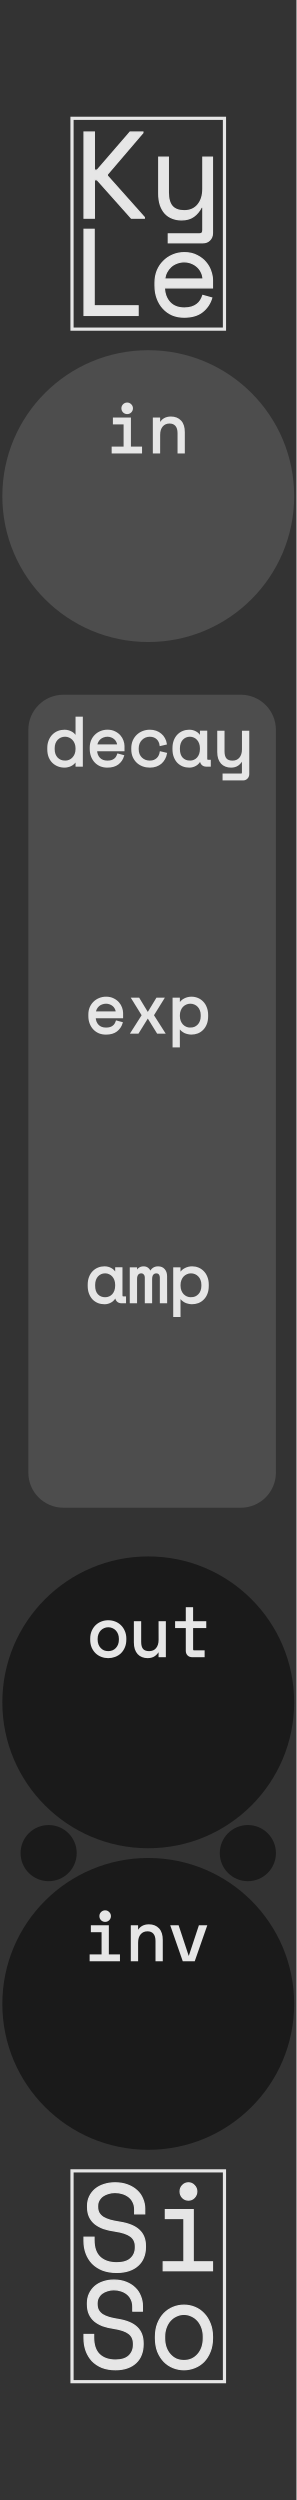
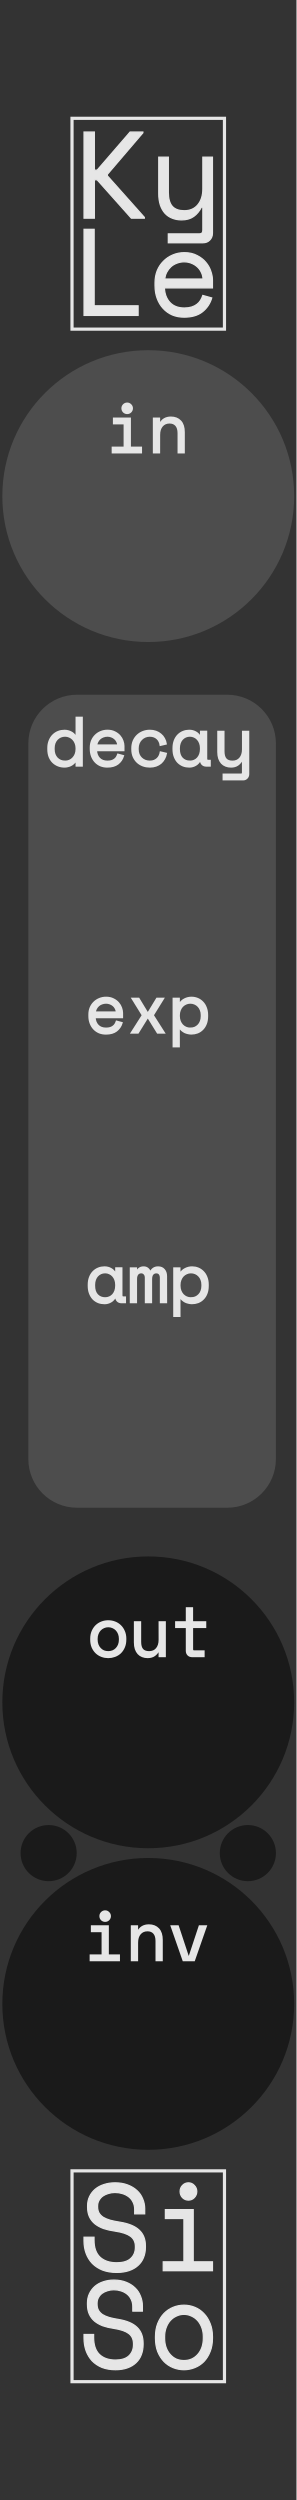
<svg xmlns="http://www.w3.org/2000/svg" xmlns:xlink="http://www.w3.org/1999/xlink" width="15.24mm" height="128.5mm" viewBox="0 0 15.24 128.5" version="1.1" id="svg8" xml:space="preserve">
  <defs id="defs2">
    <rect x="11.112" y="28.284" width="85.863" height="48.487" id="rect951" />
    <rect x="27.274" y="437.396" width="66.67" height="39.396" id="rect1515" />
    <rect x="17.173" y="348.503" width="54.548" height="40.406" id="rect1503" />
    <rect x="15.152" y="238.396" width="88.893" height="21.213" id="rect1345" />
    <linearGradient id="linearGradient1128">
      <stop style="stop-color:#000000;stop-opacity:1;" offset="0" id="stop1124" />
      <stop style="stop-color:#000000;stop-opacity:0;" offset="1" id="stop1126" />
    </linearGradient>
    <rect x="13.132" y="28.284" width="93.944" height="31.315" id="rect262" />
    <rect x="38.386" y="46.467" width="44.447" height="42.426" id="rect252" />
    <linearGradient xlink:href="#linearGradient1128" id="linearGradient1130" x1="21.487" y1="180.237" x2="26.847" y2="180.237" gradientUnits="userSpaceOnUse" />
    <rect x="11.112" y="28.284" width="85.863" height="48.487" id="rect951-1" />
    <rect x="11.112" y="28.284" width="85.863" height="48.487" id="rect951-1-5" />
    <rect x="11.112" y="28.284" width="85.863" height="48.487" id="rect951-1-2" />
    <rect x="11.112" y="28.284" width="85.863" height="48.487" id="rect951-1-9" />
    <linearGradient id="SVGID_1_" gradientUnits="userSpaceOnUse" x1="11.339" y1="-0.009" x2="11.339" y2="22.667">
      <stop offset="0" style="stop-color:#B0ACAE" id="stop1910" />
      <stop offset="1" style="stop-color:#000000" id="stop1912" />
    </linearGradient>
    <linearGradient id="SVGID_2_" gradientUnits="userSpaceOnUse" x1="4.537" y1="-4120.547" x2="22.557" y2="-4120.547" gradientTransform="rotate(90,-2053.495,-2055.713)">
      <stop offset="0" style="stop-color:#232223" id="stop1921" />
      <stop offset="1" style="stop-color:#1F1E1F" id="stop1923" />
    </linearGradient>
  </defs>
  <g id="layer1" transform="translate(0,-168.5)">
    <rect style="display:inline;opacity:1;vector-effect:none;fill:#333333;fill-opacity:1;fill-rule:evenodd;stroke:none;stroke-width:0.459;stroke-linecap:butt;stroke-linejoin:miter;stroke-miterlimit:4;stroke-dasharray:none;stroke-dashoffset:0;stroke-opacity:1;paint-order:normal" id="rect420" width="15.24" height="128.5" x="5.9211732e-17" y="168.5" />
    <circle style="display:inline;fill:#4d4d4d;fill-opacity:1;stroke:none;stroke-width:0.196;stroke-dasharray:none;stroke-opacity:1" id="path2845-4" cx="7.62" cy="194" r="7.5" />
    <g id="g561" transform="matrix(0.1259842,0,0,0.1259842,-19.14008,278.7258)" style="display:inline;stroke:#e6e6e6">
      <g aria-label="Si" transform="scale(0.9833762,1.016905)" id="text1585-7" style="font-size:49.341px;line-height:0;font-family:'Space Mono';-inkscape-font-specification:'Space Mono';text-align:center;text-anchor:middle;display:inline;stroke:#e6e6e6;stroke-width:0.514;fill:#e6e6e6">
        <path d="m 210.374,26.06 q 0,-1.678 -0.691,-2.96 -0.641,-1.283 -1.776,-2.122 -1.135,-0.839 -2.615,-1.283 -1.48,-0.444 -3.108,-0.444 -1.431,0 -2.714,0.395 -1.283,0.345 -2.319,1.036 -0.987,0.691 -1.579,1.727 -0.592,0.987 -0.592,2.319 v 0.296 q 0,1.431 0.592,2.467 0.592,0.987 1.727,1.727 1.184,0.691 2.911,1.184 1.727,0.444 4.046,0.789 5.428,0.839 7.993,3.207 2.566,2.319 2.566,6.266 v 0.592 q 0,2.22 -0.789,4.095 -0.74,1.826 -2.27,3.158 -1.48,1.332 -3.701,2.072 -2.22,0.74 -5.131,0.74 -3.306,0 -5.872,-0.937 -2.516,-0.987 -4.243,-2.664 -1.678,-1.727 -2.566,-3.997 -0.888,-2.319 -0.888,-5.033 v -1.48 h 4.145 v 1.184 q 0,4.539 2.467,6.809 2.516,2.27 6.957,2.27 3.849,0 5.773,-1.678 1.974,-1.727 1.974,-4.539 v -0.296 q 0,-2.714 -2.023,-4.145 -1.974,-1.431 -6.464,-2.072 -2.615,-0.345 -4.737,-1.036 -2.072,-0.74 -3.553,-1.875 -1.48,-1.184 -2.27,-2.812 -0.789,-1.628 -0.789,-3.849 v -0.592 q 0,-2.023 0.839,-3.701 0.839,-1.678 2.319,-2.911 1.53,-1.234 3.602,-1.875 2.122,-0.691 4.638,-0.691 2.911,0 5.181,0.839 2.319,0.839 3.898,2.27 1.579,1.382 2.368,3.306 0.839,1.875 0.839,3.947 v 2.072 h -4.145 z" id="path10376" style="stroke:#e6e6e6;fill:#e6e6e6" />
        <path d="m 229.222,18.856 q 0,-1.431 0.987,-2.418 1.036,-1.036 2.467,-1.036 1.431,0 2.418,1.036 1.036,0.987 1.036,2.418 0,1.431 -1.036,2.467 -0.987,0.987 -2.418,0.987 -1.431,0 -2.467,-0.987 -0.987,-1.036 -0.987,-2.467 z M 222.216,47.079 h 8.585 V 29.711 h -7.697 V 26.158 H 234.65 v 20.921 h 7.993 v 3.553 H 222.216 Z" id="path10378" style="stroke:#e6e6e6;fill:#e6e6e6" />
      </g>
      <g aria-label="So" transform="scale(0.9647564,1.036531)" id="text1593-7" style="font-size:48.42px;line-height:0;font-family:'Space Mono';-inkscape-font-specification:'Space Mono';text-align:center;text-anchor:middle;display:inline;stroke:#e6e6e6;stroke-width:0.504;fill:#e6e6e6">
        <path d="m 213.631,63.853 q 0,-1.646 -0.678,-2.905 -0.629,-1.259 -1.743,-2.082 -1.114,-0.823 -2.566,-1.259 -1.453,-0.436 -3.05,-0.436 -1.404,0 -2.663,0.387 -1.259,0.339 -2.276,1.017 -0.968,0.678 -1.549,1.695 -0.581,0.968 -0.581,2.276 v 0.291 q 0,1.404 0.581,2.421 0.581,0.968 1.695,1.695 1.162,0.678 2.857,1.162 1.695,0.436 3.97,0.775 5.326,0.823 7.844,3.147 2.518,2.276 2.518,6.149 v 0.581 q 0,2.179 -0.775,4.019 -0.726,1.792 -2.227,3.099 -1.453,1.307 -3.631,2.034 -2.179,0.726 -5.036,0.726 -3.244,0 -5.762,-0.92 -2.469,-0.968 -4.164,-2.615 -1.646,-1.695 -2.518,-3.922 -0.872,-2.276 -0.872,-4.939 V 74.796 h 4.067 v 1.162 q 0,4.455 2.421,6.682 2.469,2.227 6.827,2.227 3.777,0 5.665,-1.646 1.937,-1.695 1.937,-4.455 v -0.291 q 0,-2.663 -1.985,-4.067 -1.937,-1.404 -6.343,-2.034 -2.566,-0.339 -4.648,-1.017 -2.034,-0.726 -3.486,-1.84 -1.453,-1.162 -2.227,-2.76 -0.775,-1.598 -0.775,-3.777 v -0.581 q 0,-1.985 0.823,-3.631 0.823,-1.646 2.276,-2.857 1.501,-1.21 3.535,-1.84 2.082,-0.678 4.551,-0.678 2.857,0 5.084,0.823 2.276,0.823 3.825,2.227 1.549,1.356 2.324,3.244 0.823,1.84 0.823,3.874 v 2.034 h -4.067 z" id="path4094" style="stroke:#e6e6e6;fill:#e6e6e6" />
        <path d="m 247.331,76.249 q 0,3.002 -1.017,5.326 -0.968,2.276 -2.615,3.874 -1.646,1.549 -3.874,2.373 -2.179,0.823 -4.551,0.823 -2.421,0 -4.6,-0.823 -2.179,-0.823 -3.825,-2.373 -1.646,-1.598 -2.663,-3.874 -0.968,-2.324 -0.968,-5.326 v -0.581 q 0,-2.954 0.968,-5.229 1.017,-2.324 2.663,-3.922 1.695,-1.598 3.874,-2.421 2.179,-0.823 4.551,-0.823 2.373,0 4.551,0.823 2.179,0.823 3.825,2.421 1.695,1.598 2.663,3.922 1.017,2.276 1.017,5.229 z m -12.057,8.812 q 1.743,0 3.196,-0.581 1.501,-0.629 2.615,-1.792 1.114,-1.162 1.743,-2.76 0.629,-1.646 0.629,-3.68 v -0.581 q 0,-1.937 -0.629,-3.535 -0.629,-1.646 -1.743,-2.808 -1.114,-1.162 -2.615,-1.792 -1.501,-0.678 -3.196,-0.678 -1.695,0 -3.196,0.678 -1.501,0.629 -2.615,1.792 -1.114,1.162 -1.743,2.808 -0.629,1.598 -0.629,3.535 v 0.581 q 0,2.034 0.629,3.68 0.629,1.598 1.743,2.76 1.114,1.162 2.566,1.792 1.501,0.581 3.244,0.581 z" id="path4096" style="stroke:#e6e6e6;fill:#e6e6e6" />
      </g>
      <rect style="display:inline;fill:none;stroke:#e6e6e6;stroke-width:1.3;stroke-dasharray:none;stroke-opacity:1" id="rect1651-0" width="62.2" height="86.013" x="181.308" y="10.764" />
    </g>
    <circle style="display:inline;fill:#1a1a1a;fill-opacity:1;stroke:none;stroke-width:0.196;stroke-dasharray:none;stroke-opacity:1" id="path2845" cx="7.62" cy="271.5" r="7.5" />
-     <rect style="display:inline;fill:#4d4d4d;stroke:none;stroke-width:0.076" id="rect848" width="12.724" height="41.788" x="1.457" y="204.209" ry="1.803" />
+     <rect style="display:inline;fill:#4d4d4d;stroke:none;stroke-width:0.076" id="rect848" width="12.724" height="41.788" x="1.457" y="204.209" ry="2.5" rx="2.5" />
    <circle style="display:inline;fill:#1a1a1a;fill-opacity:1;stroke:none;stroke-width:0.196;stroke-dasharray:none;stroke-opacity:1" id="path2845-1" cx="7.62" cy="256" r="7.5" />
    <g id="g807" transform="translate(24.07382,-3.809213)" style="stroke:#e6e6e6">
      <g id="g808" transform="translate(55.81462,-27.73537)" style="stroke:#e6e6e6">
        <g aria-label="Ky" transform="scale(0.9980862,1.001918)" id="text1585-8" style="font-size:6.308px;line-height:0;font-family:'Space Mono';-inkscape-font-specification:'Space Mono';text-align:center;text-anchor:middle;display:inline;stroke:#e6e6e6;stroke-width:0.066;fill:#e6e6e6">
          <path d="m -75.183,210.852 h -0.53 v -4.416 h 0.53 v 1.956 h 0.145 l 1.697,-1.956 h 0.656 v 0.038 l -1.829,2.132 v 0.076 l 1.905,2.132 v 0.038 h -0.669 l -1.76,-1.968 h -0.145 z" id="path790" style="stroke:#e6e6e6;fill:#e6e6e6" />
          <path d="m -69.594,210.285 h -0.076 q -0.151,0.303 -0.397,0.479 -0.246,0.177 -0.625,0.177 -0.259,0 -0.479,-0.088 -0.214,-0.082 -0.372,-0.252 -0.151,-0.17 -0.24,-0.423 -0.082,-0.252 -0.082,-0.587 v -1.867 h 0.492 v 1.804 q 0,0.492 0.202,0.719 0.202,0.227 0.618,0.227 0.448,0 0.7,-0.303 0.259,-0.309 0.259,-0.82 v -1.627 h 0.492 v 3.898 q 0,0.214 -0.139,0.353 -0.132,0.139 -0.347,0.139 h -1.785 v -0.454 h 1.609 q 0.17,0 0.17,-0.189 z" id="path792" style="stroke:#e6e6e6;fill:#e6e6e6" />
        </g>
        <g aria-label="Le" transform="scale(0.9882353,1.011905)" id="text1593-9" style="font-size:6.246px;line-height:0;font-family:'Space Mono';-inkscape-font-specification:'Space Mono';text-align:center;text-anchor:middle;display:inline;stroke:#e6e6e6;stroke-width:0.065;fill:#e6e6e6">
          <path d="m -76.468,209.34 h 0.525 v 3.885 h 2.286 v 0.487 h -2.811 z" id="path795" style="stroke:#e6e6e6;fill:#e6e6e6" />
          <path d="m -72.289,212.313 q 0.019,0.462 0.287,0.743 0.269,0.281 0.75,0.281 0.219,0 0.381,-0.05 0.162,-0.05 0.275,-0.137 0.119,-0.087 0.187,-0.2 0.075,-0.119 0.119,-0.25 l 0.462,0.125 q -0.131,0.431 -0.487,0.706 -0.35,0.269 -0.949,0.269 -0.331,0 -0.612,-0.112 -0.275,-0.119 -0.475,-0.331 -0.2,-0.212 -0.312,-0.506 -0.112,-0.294 -0.112,-0.65 v -0.15 q 0,-0.325 0.112,-0.606 0.119,-0.281 0.325,-0.481 0.206,-0.206 0.481,-0.319 0.281,-0.119 0.606,-0.119 0.381,0 0.656,0.144 0.281,0.137 0.456,0.344 0.181,0.206 0.262,0.45 0.087,0.244 0.087,0.45 v 0.4 z m 1.037,-1.324 q -0.206,0 -0.387,0.069 -0.175,0.062 -0.312,0.181 -0.131,0.119 -0.219,0.281 -0.081,0.156 -0.106,0.344 h 1.999 q -0.012,-0.2 -0.1,-0.362 -0.081,-0.162 -0.219,-0.275 -0.131,-0.112 -0.306,-0.175 -0.169,-0.062 -0.35,-0.062 z" id="path797" style="stroke:#e6e6e6;fill:#e6e6e6" />
        </g>
        <rect style="display:inline;fill:none;stroke:#e6e6e6;stroke-width:0.164;stroke-dasharray:none;stroke-opacity:1" id="rect1651-5" width="7.836" height="10.836" x="-76.187" y="206.126" />
      </g>
    </g>
    <g aria-label="in" id="text815" style="font-size:3.528px;line-height:0;font-family:'Space Mono';-inkscape-font-specification:'Space Mono';stroke:#e6e6e6;stroke-width:0.1;fill:#e6e6e6" transform="translate(0,-0.44929)">
      <path d="m 6.29,189.937 q 0,-0.102 0.071,-0.173 0.074,-0.074 0.176,-0.074 0.102,0 0.173,0.074 0.074,0.071 0.074,0.173 0,0.102 -0.074,0.176 -0.071,0.071 -0.173,0.071 -0.102,0 -0.176,-0.071 -0.071,-0.074 -0.071,-0.176 z m -0.501,2.018 h 0.614 v -1.242 H 5.853 v -0.254 h 0.826 v 1.496 h 0.572 v 0.254 h -1.461 z" style="line-height:0px;fill:#e6e6e6;stroke:#e6e6e6" id="path574" />
      <path d="M 8.181,192.209 H 7.906 v -1.75 h 0.275 v 0.296 h 0.042 q 0.162,-0.346 0.564,-0.346 0.303,0 0.483,0.191 0.18,0.187 0.18,0.564 v 1.044 H 9.176 v -0.988 q 0,-0.275 -0.123,-0.413 -0.123,-0.138 -0.335,-0.138 -0.25,0 -0.395,0.173 -0.141,0.169 -0.141,0.455 z" style="line-height:0px;fill:#e6e6e6;stroke:#e6e6e6" id="path576" />
    </g>
    <g aria-label="decay" id="text812" style="font-size:3.528px;line-height:0px;font-family:'Space Mono';-inkscape-font-specification:'Space Mono';stroke:#e6e6e6;stroke-width:0.1;fill:#e6e6e6" transform="translate(-1.9144409e-6,-14.44281)">
      <path d="m 3.933,222.032 h -0.042 q -0.042,0.081 -0.109,0.141 -0.064,0.06 -0.141,0.099 -0.074,0.039 -0.159,0.056 -0.085,0.021 -0.162,0.021 -0.176,0 -0.328,-0.06 -0.152,-0.06 -0.268,-0.173 -0.113,-0.113 -0.18,-0.279 -0.064,-0.169 -0.064,-0.385 v -0.056 q 0,-0.212 0.067,-0.377 0.067,-0.169 0.18,-0.282 0.113,-0.116 0.265,-0.176 0.152,-0.06 0.321,-0.06 0.18,0 0.335,0.081 0.159,0.078 0.243,0.243 h 0.042 v -0.995 h 0.275 v 2.469 h -0.275 z m -0.586,0.056 q 0.123,0 0.229,-0.046 0.106,-0.046 0.183,-0.131 0.081,-0.085 0.127,-0.201 0.046,-0.12 0.046,-0.265 v -0.042 q 0,-0.141 -0.046,-0.258 -0.046,-0.12 -0.127,-0.205 -0.078,-0.085 -0.187,-0.131 -0.106,-0.049 -0.226,-0.049 -0.123,0 -0.233,0.046 -0.106,0.046 -0.187,0.131 -0.078,0.085 -0.123,0.201 -0.042,0.116 -0.042,0.258 v 0.056 q 0,0.148 0.042,0.265 0.046,0.116 0.123,0.201 0.081,0.081 0.187,0.127 0.106,0.042 0.233,0.042 z" id="path1572" style="fill:#e6e6e6;stroke:#e6e6e6" />
      <path d="m 4.939,221.509 q 0.011,0.261 0.162,0.42 0.152,0.159 0.423,0.159 0.123,0 0.215,-0.028 0.092,-0.028 0.155,-0.078 0.067,-0.049 0.106,-0.113 0.042,-0.067 0.067,-0.141 l 0.261,0.07 q -0.074,0.243 -0.275,0.399 -0.198,0.152 -0.536,0.152 -0.187,0 -0.346,-0.064 -0.155,-0.067 -0.268,-0.187 -0.113,-0.12 -0.176,-0.286 -0.064,-0.166 -0.064,-0.367 v -0.085 q 0,-0.183 0.064,-0.342 0.067,-0.159 0.183,-0.272 0.116,-0.116 0.272,-0.18 0.159,-0.067 0.342,-0.067 0.215,0 0.37,0.081 0.159,0.078 0.258,0.194 0.102,0.116 0.148,0.254 0.049,0.138 0.049,0.254 v 0.226 z m 0.586,-0.748 q -0.116,0 -0.219,0.039 -0.099,0.035 -0.176,0.102 -0.074,0.067 -0.123,0.159 -0.046,0.088 -0.06,0.194 h 1.129 q -0.007,-0.113 -0.056,-0.205 -0.046,-0.092 -0.123,-0.155 -0.074,-0.064 -0.173,-0.099 -0.095,-0.035 -0.198,-0.035 z" id="path1574" style="fill:#e6e6e6;stroke:#e6e6e6" />
      <path d="m 8.534,221.679 q -0.028,0.145 -0.099,0.268 -0.067,0.123 -0.173,0.215 -0.106,0.088 -0.247,0.138 -0.141,0.049 -0.314,0.049 -0.183,0 -0.349,-0.06 -0.162,-0.06 -0.286,-0.173 -0.123,-0.116 -0.198,-0.282 -0.071,-0.166 -0.071,-0.381 v -0.042 q 0,-0.212 0.071,-0.381 0.074,-0.169 0.198,-0.286 0.123,-0.116 0.286,-0.18 0.166,-0.064 0.349,-0.064 0.166,0 0.307,0.049 0.141,0.049 0.247,0.141 0.109,0.088 0.176,0.212 0.071,0.123 0.095,0.268 l -0.275,0.064 q -0.011,-0.092 -0.053,-0.176 -0.039,-0.088 -0.109,-0.152 -0.067,-0.067 -0.166,-0.106 -0.099,-0.039 -0.229,-0.039 -0.127,0 -0.24,0.049 -0.109,0.046 -0.194,0.134 -0.085,0.085 -0.134,0.205 -0.046,0.12 -0.046,0.261 v 0.042 q 0,0.148 0.046,0.268 0.049,0.116 0.134,0.198 0.085,0.081 0.198,0.127 0.113,0.042 0.243,0.042 0.131,0 0.226,-0.039 0.099,-0.042 0.166,-0.106 0.071,-0.067 0.109,-0.152 0.042,-0.085 0.056,-0.176 z" id="path1576" style="fill:#e6e6e6;stroke:#e6e6e6" />
      <path d="m 10.326,222.003 h -0.042 q -0.085,0.176 -0.236,0.261 -0.148,0.085 -0.314,0.085 -0.173,0 -0.321,-0.057 -0.148,-0.06 -0.261,-0.173 -0.109,-0.116 -0.173,-0.282 -0.064,-0.166 -0.064,-0.385 v -0.056 q 0,-0.215 0.064,-0.381 0.064,-0.166 0.173,-0.279 0.113,-0.116 0.261,-0.176 0.148,-0.06 0.314,-0.06 0.18,0 0.325,0.081 0.148,0.078 0.233,0.243 h 0.042 v -0.275 h 0.275 v 1.39 q 0,0.106 0.095,0.106 h 0.088 v 0.254 h -0.187 q -0.12,0 -0.198,-0.078 -0.074,-0.078 -0.074,-0.198 z m -0.564,0.085 q 0.123,0 0.226,-0.046 0.106,-0.046 0.18,-0.131 0.074,-0.085 0.116,-0.201 0.042,-0.12 0.042,-0.265 v -0.042 q 0,-0.141 -0.042,-0.258 -0.042,-0.12 -0.12,-0.205 -0.074,-0.085 -0.18,-0.131 -0.102,-0.049 -0.222,-0.049 -0.123,0 -0.226,0.046 -0.102,0.046 -0.18,0.131 -0.074,0.081 -0.116,0.201 -0.042,0.116 -0.042,0.258 v 0.056 q 0,0.3 0.155,0.469 0.159,0.166 0.409,0.166 z" id="path1578" style="fill:#e6e6e6;stroke:#e6e6e6" />
      <path d="m 12.485,221.982 h -0.042 q -0.085,0.169 -0.222,0.268 -0.138,0.099 -0.349,0.099 -0.145,0 -0.268,-0.049 -0.12,-0.046 -0.208,-0.141 -0.085,-0.095 -0.134,-0.236 -0.046,-0.141 -0.046,-0.328 v -1.044 h 0.275 v 1.009 q 0,0.275 0.113,0.402 0.113,0.127 0.346,0.127 0.25,0 0.392,-0.169 0.145,-0.173 0.145,-0.459 v -0.91 h 0.275 v 2.18 q 0,0.12 -0.078,0.198 -0.074,0.078 -0.194,0.078 H 11.49 v -0.254 h 0.9 q 0.095,0 0.095,-0.106 z" id="path1580" style="fill:#e6e6e6;stroke:#e6e6e6" />
    </g>
    <g aria-label="out" id="text904-1" style="font-size:3.528px;line-height:0px;font-family:'Space Mono';-inkscape-font-specification:'Space Mono';fill:#e6e6e6;fill-opacity:1;stroke:#e6e6e6;stroke-width:0.1" transform="translate(-0.08897046,-12.63041)">
      <path d="m 6.532,265.406 q 0,0.219 -0.074,0.388 -0.071,0.166 -0.19,0.282 -0.12,0.113 -0.282,0.173 -0.159,0.06 -0.332,0.06 -0.176,0 -0.335,-0.06 -0.159,-0.06 -0.279,-0.173 -0.12,-0.116 -0.194,-0.282 -0.071,-0.169 -0.071,-0.388 v -0.042 q 0,-0.215 0.071,-0.381 0.074,-0.169 0.194,-0.286 0.123,-0.116 0.282,-0.176 0.159,-0.06 0.332,-0.06 0.173,0 0.332,0.06 0.159,0.06 0.279,0.176 0.123,0.116 0.194,0.286 0.074,0.166 0.074,0.381 z m -0.878,0.642 q 0.127,0 0.233,-0.042 0.109,-0.046 0.19,-0.131 0.081,-0.085 0.127,-0.201 0.046,-0.12 0.046,-0.268 v -0.042 q 0,-0.141 -0.046,-0.258 -0.046,-0.12 -0.127,-0.205 -0.081,-0.085 -0.19,-0.131 -0.109,-0.049 -0.233,-0.049 -0.123,0 -0.233,0.049 -0.109,0.046 -0.19,0.131 -0.081,0.085 -0.127,0.205 -0.046,0.116 -0.046,0.258 v 0.042 q 0,0.148 0.046,0.268 0.046,0.116 0.127,0.201 0.081,0.085 0.187,0.131 0.109,0.042 0.236,0.042 z" style="fill:#e6e6e6;fill-opacity:1;stroke:#e6e6e6" id="path595-7" />
      <path d="m 8.289,264.51 h 0.275 v 1.75 H 8.289 v -0.318 h -0.042 q -0.085,0.169 -0.222,0.268 -0.138,0.099 -0.349,0.099 -0.145,0 -0.268,-0.049 -0.12,-0.046 -0.208,-0.141 -0.085,-0.095 -0.134,-0.236 -0.046,-0.141 -0.046,-0.328 v -1.044 h 0.275 v 1.009 q 0,0.275 0.113,0.402 0.113,0.127 0.346,0.127 0.25,0 0.392,-0.169 0.145,-0.173 0.145,-0.459 z" style="fill:#e6e6e6;fill-opacity:1;stroke:#e6e6e6" id="path597-5" />
      <path d="m 9.139,264.51 h 0.55 v -0.72 h 0.275 v 0.72 h 0.677 v 0.254 H 9.965 v 1.136 q 0,0.106 0.095,0.106 h 0.497 v 0.254 H 9.961 q -0.12,0 -0.198,-0.078 -0.074,-0.078 -0.074,-0.198 v -1.221 H 9.139 Z" style="fill:#e6e6e6;fill-opacity:1;stroke:#e6e6e6" id="path599-5" />
    </g>
    <g aria-label="inv" id="text885" style="font-size:3.528px;line-height:0px;font-family:'Space Mono';-inkscape-font-specification:'Space Mono';fill:#e6e6e6;stroke:#e6e6e6;stroke-width:0.1" transform="translate(0,5.23511)">
      <path d="m 5.158,261.753 q 0,-0.102 0.071,-0.173 0.074,-0.074 0.176,-0.074 0.102,0 0.173,0.074 0.074,0.071 0.074,0.173 0,0.102 -0.074,0.176 -0.071,0.071 -0.173,0.071 -0.102,0 -0.176,-0.071 -0.071,-0.074 -0.071,-0.176 z m -0.501,2.018 h 0.614 v -1.242 H 4.72 v -0.254 h 0.825 v 1.496 h 0.571 v 0.254 H 4.657 Z" id="path1583" style="fill:#e6e6e6;stroke:#e6e6e6" />
      <path d="M 7.049,264.025 H 6.773 v -1.75 h 0.275 v 0.296 h 0.042 q 0.162,-0.346 0.564,-0.346 0.303,0 0.483,0.191 0.18,0.187 0.18,0.564 v 1.044 H 8.043 v -0.988 q 0,-0.275 -0.123,-0.413 -0.123,-0.138 -0.335,-0.138 -0.25,0 -0.395,0.173 -0.141,0.169 -0.141,0.455 z" id="path1585" style="fill:#e6e6e6;stroke:#e6e6e6" />
      <path d="M 9.973,264.025 H 9.43 l -0.61,-1.75 h 0.325 l 0.536,1.623 h 0.042 l 0.536,-1.623 h 0.325 z" id="path1587" style="fill:#e6e6e6;stroke:#e6e6e6" />
    </g>
    <ellipse style="fill:#1a1a1a;fill-opacity:1;stroke:none;stroke-width:0.113" id="path1090" cx="2.5" cy="263.75" rx="1.443" ry="1.443" />
    <ellipse style="fill:#1a1a1a;fill-opacity:1;stroke:none;stroke-width:0.113" id="path1090-0" cx="12.74" cy="263.75" rx="1.443" ry="1.443" />
    <g aria-label="exp" id="text412" style="font-size:3.528px;line-height:0px;font-family:'Space Mono';-inkscape-font-specification:'Space Mono';display:inline;stroke:#e6e6e6;stroke-width:0.1;fill:#e6e6e6" transform="translate(-1.5644409e-6,1.224678)">
      <path d="m 4.867,219.564 q 0.011,0.261 0.162,0.42 0.152,0.159 0.423,0.159 0.123,0 0.215,-0.028 0.092,-0.028 0.155,-0.078 0.067,-0.049 0.106,-0.113 0.042,-0.067 0.067,-0.141 l 0.261,0.071 q -0.074,0.243 -0.275,0.399 -0.198,0.152 -0.536,0.152 -0.187,0 -0.346,-0.064 -0.155,-0.067 -0.268,-0.187 -0.113,-0.12 -0.176,-0.286 -0.064,-0.166 -0.064,-0.367 v -0.085 q 0,-0.183 0.064,-0.342 0.067,-0.159 0.183,-0.272 0.116,-0.116 0.272,-0.18 0.159,-0.067 0.342,-0.067 0.215,0 0.37,0.081 0.159,0.078 0.258,0.194 0.102,0.116 0.148,0.254 0.049,0.138 0.049,0.254 v 0.226 z M 5.452,218.816 q -0.116,0 -0.219,0.039 -0.099,0.035 -0.176,0.102 -0.074,0.067 -0.123,0.159 -0.046,0.088 -0.06,0.194 H 6.003 q -0.007,-0.113 -0.056,-0.205 -0.046,-0.092 -0.123,-0.155 -0.074,-0.064 -0.173,-0.099 -0.095,-0.035 -0.198,-0.035 z" id="path490" style="fill:#e6e6e6;stroke:#e6e6e6" />
      <path d="m 8.07,218.605 h 0.314 l -0.515,0.833 v 0.042 l 0.557,0.875 H 8.105 l -0.476,-0.769 h -0.064 l -0.476,0.769 h -0.321 l 0.557,-0.875 v -0.042 L 6.81,218.605 H 7.124 l 0.441,0.727 h 0.064 z" id="path492" style="fill:#e6e6e6;stroke:#e6e6e6" />
      <path d="M 9.195,221.06 H 8.92 v -2.455 H 9.195 V 218.88 h 0.042 q 0.092,-0.159 0.254,-0.24 0.162,-0.085 0.353,-0.085 0.162,0 0.307,0.06 0.145,0.06 0.254,0.173 0.113,0.113 0.176,0.279 0.067,0.166 0.067,0.377 v 0.07 q 0,0.215 -0.064,0.381 -0.064,0.166 -0.176,0.279 -0.109,0.113 -0.258,0.173 -0.148,0.056 -0.314,0.056 -0.085,0 -0.173,-0.021 -0.088,-0.018 -0.169,-0.056 -0.078,-0.042 -0.145,-0.099 -0.067,-0.06 -0.113,-0.141 h -0.042 z m 0.586,-0.917 q 0.127,0 0.233,-0.042 0.106,-0.046 0.183,-0.127 0.081,-0.081 0.123,-0.198 0.046,-0.116 0.046,-0.261 v -0.07 q 0,-0.141 -0.046,-0.254 -0.042,-0.116 -0.123,-0.198 -0.078,-0.085 -0.187,-0.131 -0.106,-0.046 -0.229,-0.046 -0.123,0 -0.229,0.049 -0.106,0.046 -0.187,0.131 -0.078,0.085 -0.123,0.205 -0.046,0.116 -0.046,0.258 v 0.042 q 0,0.145 0.046,0.265 0.046,0.116 0.123,0.201 0.081,0.085 0.187,0.131 0.106,0.046 0.229,0.046 z" id="path494" style="fill:#e6e6e6;stroke:#e6e6e6" />
    </g>
    <g aria-label="amp" id="text499" style="font-size:3.528px;line-height:0px;font-family:'Space Mono';-inkscape-font-specification:'Space Mono';stroke:#e6e6e6;stroke-width:0.1;fill:#e6e6e6" transform="translate(-1.3644409e-6,3.056481)">
      <path d="m 5.969,232.086 h -0.042 q -0.085,0.176 -0.236,0.261 -0.148,0.085 -0.314,0.085 -0.173,0 -0.321,-0.056 -0.148,-0.06 -0.261,-0.173 -0.109,-0.116 -0.173,-0.282 -0.064,-0.166 -0.064,-0.385 v -0.057 q 0,-0.215 0.064,-0.381 0.064,-0.166 0.173,-0.279 0.113,-0.116 0.261,-0.176 0.148,-0.06 0.314,-0.06 0.18,0 0.325,0.081 0.148,0.078 0.233,0.243 h 0.042 v -0.275 h 0.275 v 1.39 q 0,0.106 0.095,0.106 h 0.088 v 0.254 H 6.241 q -0.12,0 -0.198,-0.078 -0.074,-0.078 -0.074,-0.198 z m -0.564,0.085 q 0.123,0 0.226,-0.046 0.106,-0.046 0.18,-0.131 0.074,-0.085 0.116,-0.201 0.042,-0.12 0.042,-0.265 v -0.042 q 0,-0.141 -0.042,-0.258 -0.042,-0.12 -0.12,-0.205 -0.074,-0.085 -0.18,-0.131 -0.102,-0.049 -0.222,-0.049 -0.123,0 -0.226,0.046 -0.102,0.046 -0.18,0.131 -0.074,0.081 -0.116,0.201 -0.042,0.116 -0.042,0.258 v 0.057 q 0,0.3 0.155,0.469 0.159,0.166 0.409,0.166 z" id="path360" style="fill:#e6e6e6;stroke:#e6e6e6" />
      <path d="M 8.541,232.383 H 8.266 v -1.256 q 0,-0.123 -0.056,-0.201 -0.056,-0.081 -0.18,-0.081 -0.116,0 -0.19,0.088 -0.071,0.085 -0.071,0.265 v 1.185 H 7.493 v -1.27 q 0,-0.116 -0.064,-0.191 -0.064,-0.078 -0.169,-0.078 -0.127,0 -0.198,0.092 -0.067,0.092 -0.067,0.24 v 1.206 H 6.72 V 230.633 h 0.275 v 0.191 h 0.042 q 0.046,-0.123 0.134,-0.18 0.088,-0.06 0.208,-0.06 0.127,0 0.208,0.067 0.085,0.067 0.116,0.173 h 0.042 q 0.12,-0.24 0.381,-0.24 0.198,0 0.303,0.127 0.109,0.123 0.109,0.325 z" id="path362" style="fill:#e6e6e6;stroke:#e6e6e6" />
      <path d="M 9.229,233.088 H 8.953 v -2.455 h 0.275 v 0.275 h 0.042 q 0.092,-0.159 0.254,-0.24 0.162,-0.085 0.353,-0.085 0.162,0 0.307,0.06 0.145,0.06 0.254,0.173 0.113,0.113 0.176,0.279 0.067,0.166 0.067,0.377 v 0.07 q 0,0.215 -0.064,0.381 -0.064,0.166 -0.176,0.279 -0.109,0.113 -0.258,0.173 -0.148,0.056 -0.314,0.056 -0.085,0 -0.173,-0.021 -0.088,-0.018 -0.169,-0.056 -0.078,-0.042 -0.145,-0.099 -0.067,-0.06 -0.113,-0.141 h -0.042 z m 0.586,-0.917 q 0.127,0 0.233,-0.042 0.106,-0.046 0.183,-0.127 0.081,-0.081 0.123,-0.198 0.046,-0.116 0.046,-0.261 v -0.07 q 0,-0.141 -0.046,-0.254 -0.042,-0.116 -0.123,-0.198 -0.078,-0.085 -0.187,-0.131 -0.106,-0.046 -0.229,-0.046 -0.123,0 -0.229,0.049 -0.106,0.046 -0.187,0.131 -0.078,0.085 -0.123,0.205 -0.046,0.116 -0.046,0.258 v 0.042 q 0,0.145 0.046,0.265 0.046,0.116 0.123,0.201 0.081,0.085 0.187,0.131 0.106,0.046 0.229,0.046 z" id="path364" style="fill:#e6e6e6;stroke:#e6e6e6" />
    </g>
  </g>
  <g id="layer2" style="display:none">
    <circle style="display:inline;vector-effect:none;fill:#0000ff;fill-opacity:1;fill-rule:evenodd;stroke:none;stroke-width:0.625;stroke-linecap:butt;stroke-linejoin:miter;stroke-miterlimit:4;stroke-dasharray:none;stroke-dashoffset:0;stroke-opacity:1;paint-order:normal" id="circle4958" cx="7.62" cy="105.5" r="2.5" />
    <circle style="display:inline;vector-effect:none;fill:#0000ff;fill-opacity:1;fill-rule:evenodd;stroke:none;stroke-width:0.625;stroke-linecap:butt;stroke-linejoin:miter;stroke-miterlimit:4;stroke-dasharray:none;stroke-dashoffset:0;stroke-opacity:1;paint-order:normal" id="circle4958-4" cx="7.62" cy="90" r="2.5" />
    <circle cy="72.09" cx="7.62" id="circle4956-6-3-6-1-0-6" style="display:inline;fill:#ff0000;fill-opacity:1;fill-rule:evenodd;stroke:none;stroke-width:0.875;stroke-linecap:butt;stroke-linejoin:miter;stroke-miterlimit:4;stroke-dasharray:none;stroke-dashoffset:0;stroke-opacity:1;paint-order:normal" r="3.5" />
    <circle cy="58.033" cx="7.62" id="circle4956-6-3-6-1-0" style="display:inline;fill:#ff0000;fill-opacity:1;fill-rule:evenodd;stroke:none;stroke-width:0.875;stroke-linecap:butt;stroke-linejoin:miter;stroke-miterlimit:4;stroke-dasharray:none;stroke-dashoffset:0;stroke-opacity:1;paint-order:normal" r="3.5" />
    <circle cy="43.975" cx="7.62" id="circle4956-6-3-6-1" style="display:inline;fill:#ff0000;fill-opacity:1;fill-rule:evenodd;stroke:none;stroke-width:0.875;stroke-linecap:butt;stroke-linejoin:miter;stroke-miterlimit:4;stroke-dasharray:none;stroke-dashoffset:0;stroke-opacity:1;paint-order:normal" r="3.5" />
    <circle style="display:inline;fill:#00ff00;fill-opacity:1;fill-rule:evenodd;stroke:none;stroke-width:0.875;stroke-linecap:butt;stroke-linejoin:miter;stroke-miterlimit:4;stroke-dasharray:none;stroke-dashoffset:0;stroke-opacity:1;paint-order:normal" id="path4954-7" cx="7.62" cy="28" r="3.5" />
  </g>
</svg>
